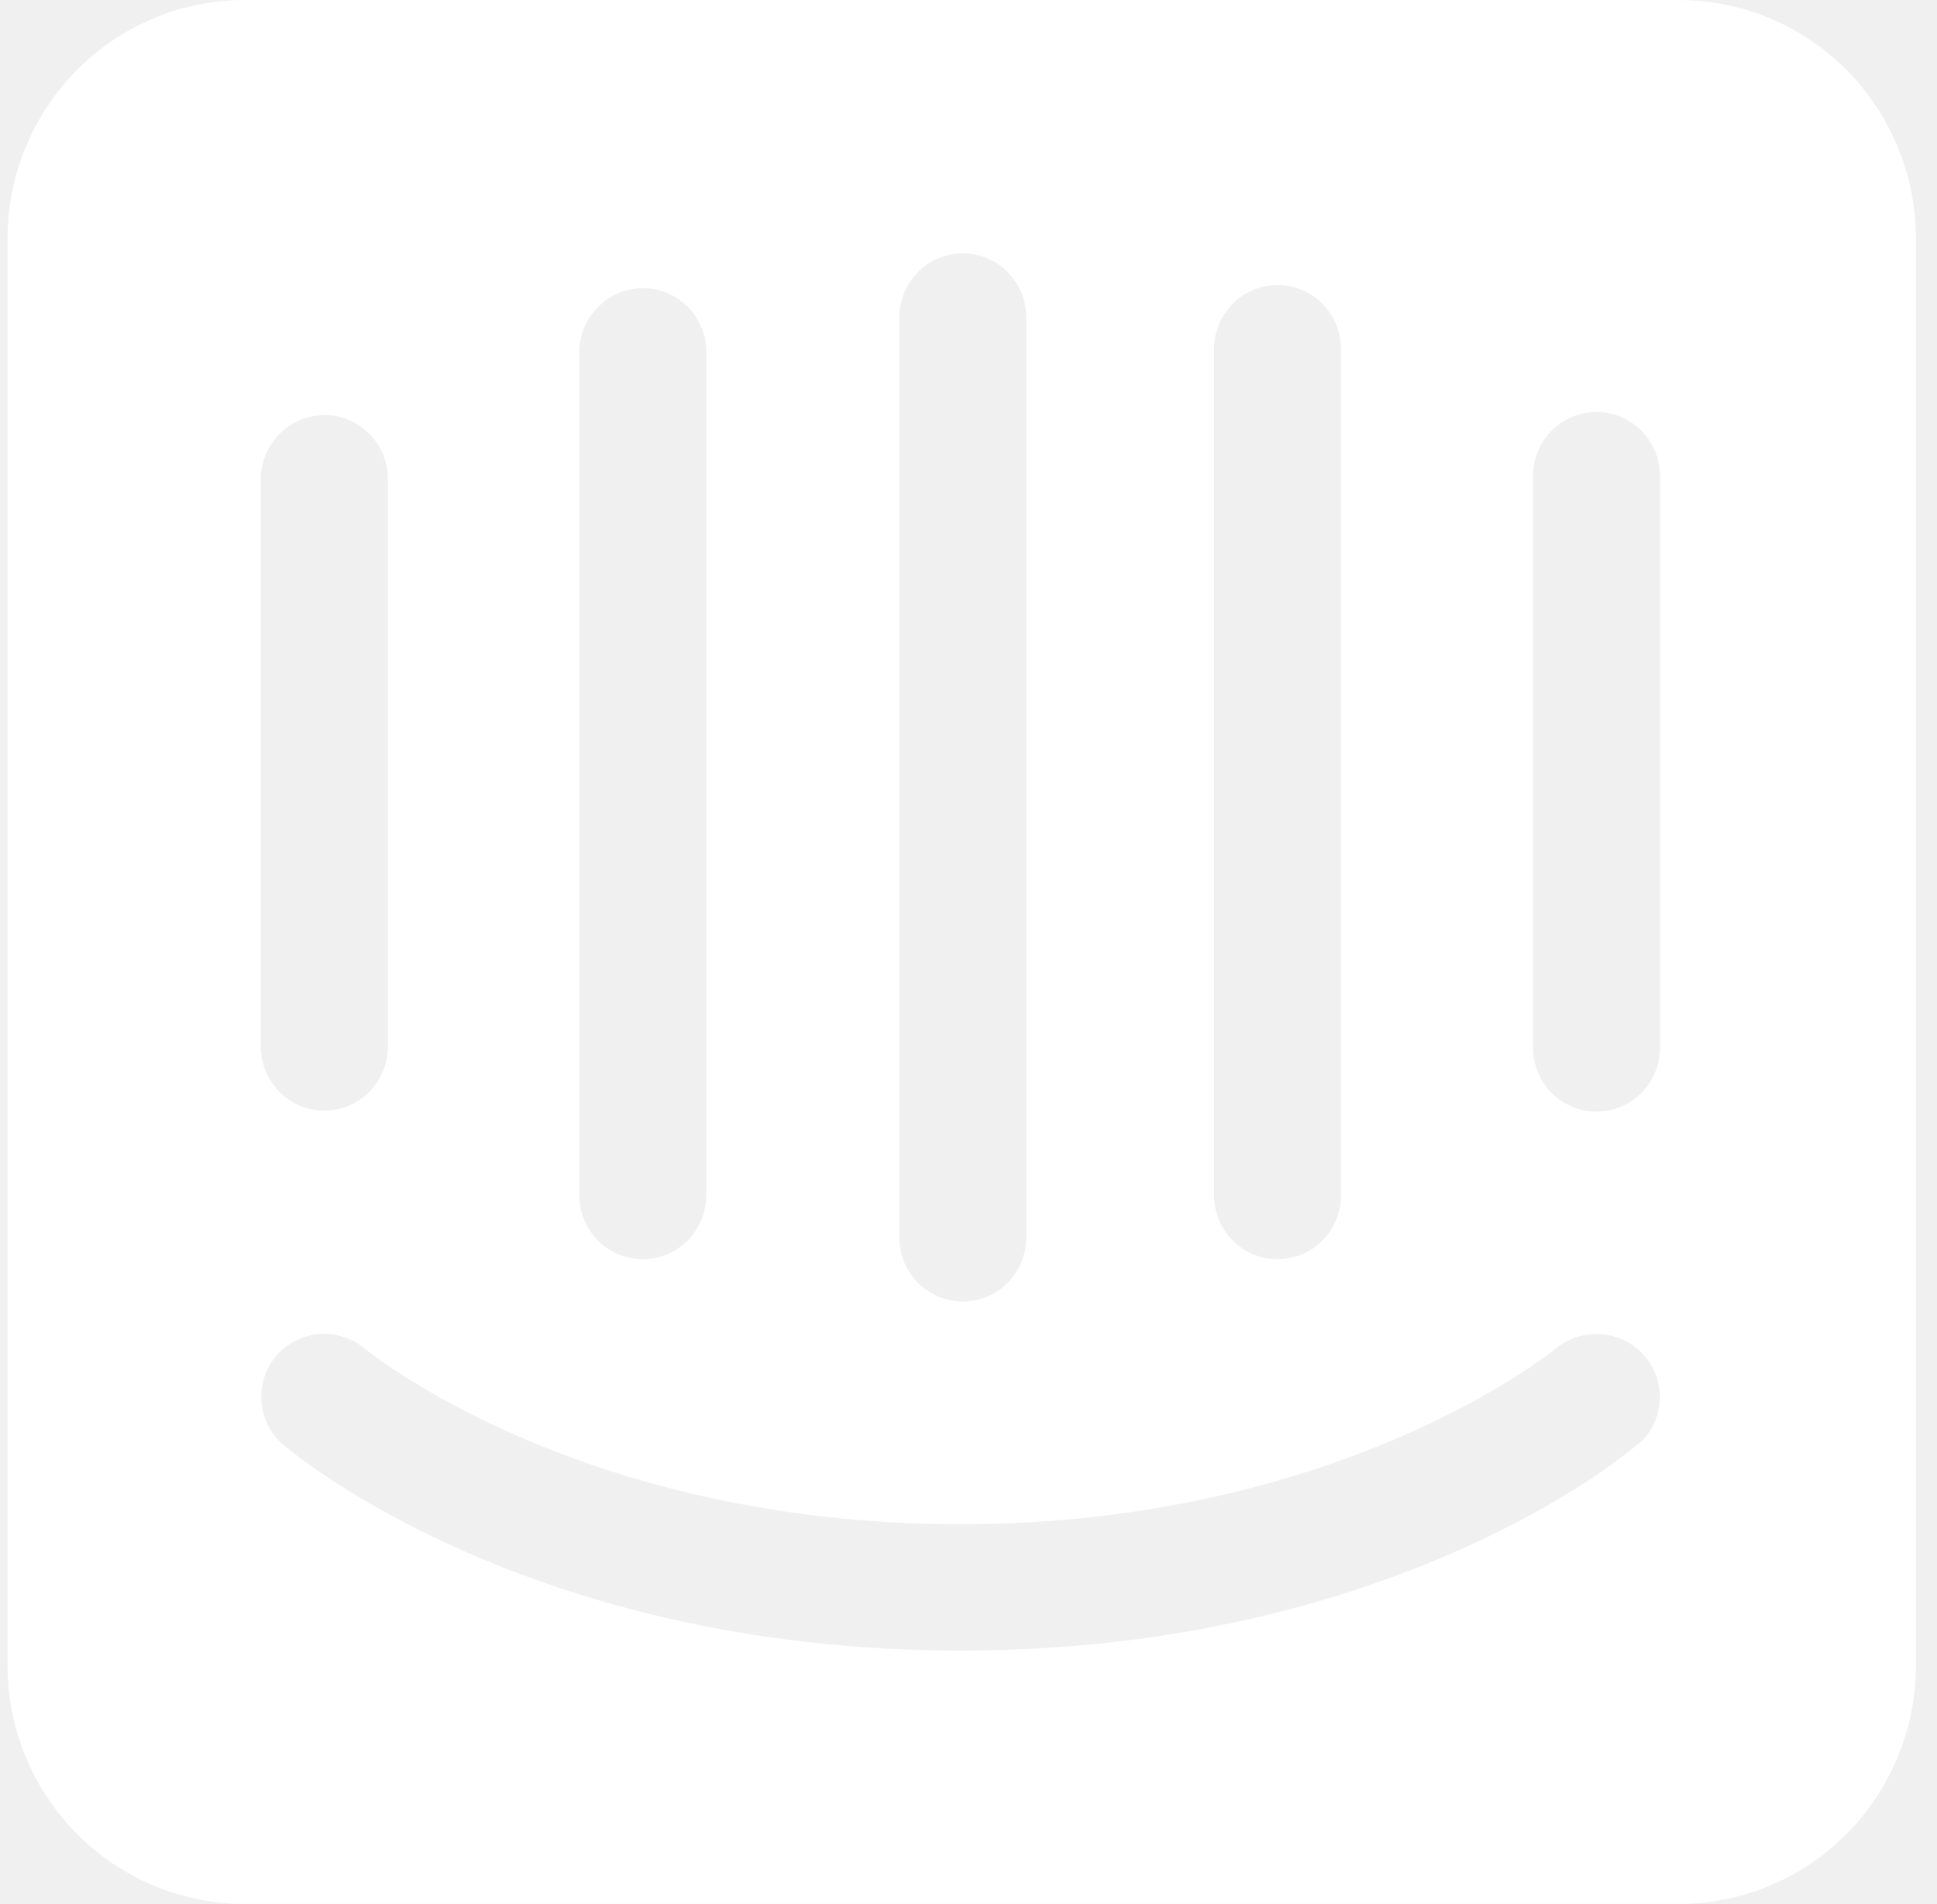
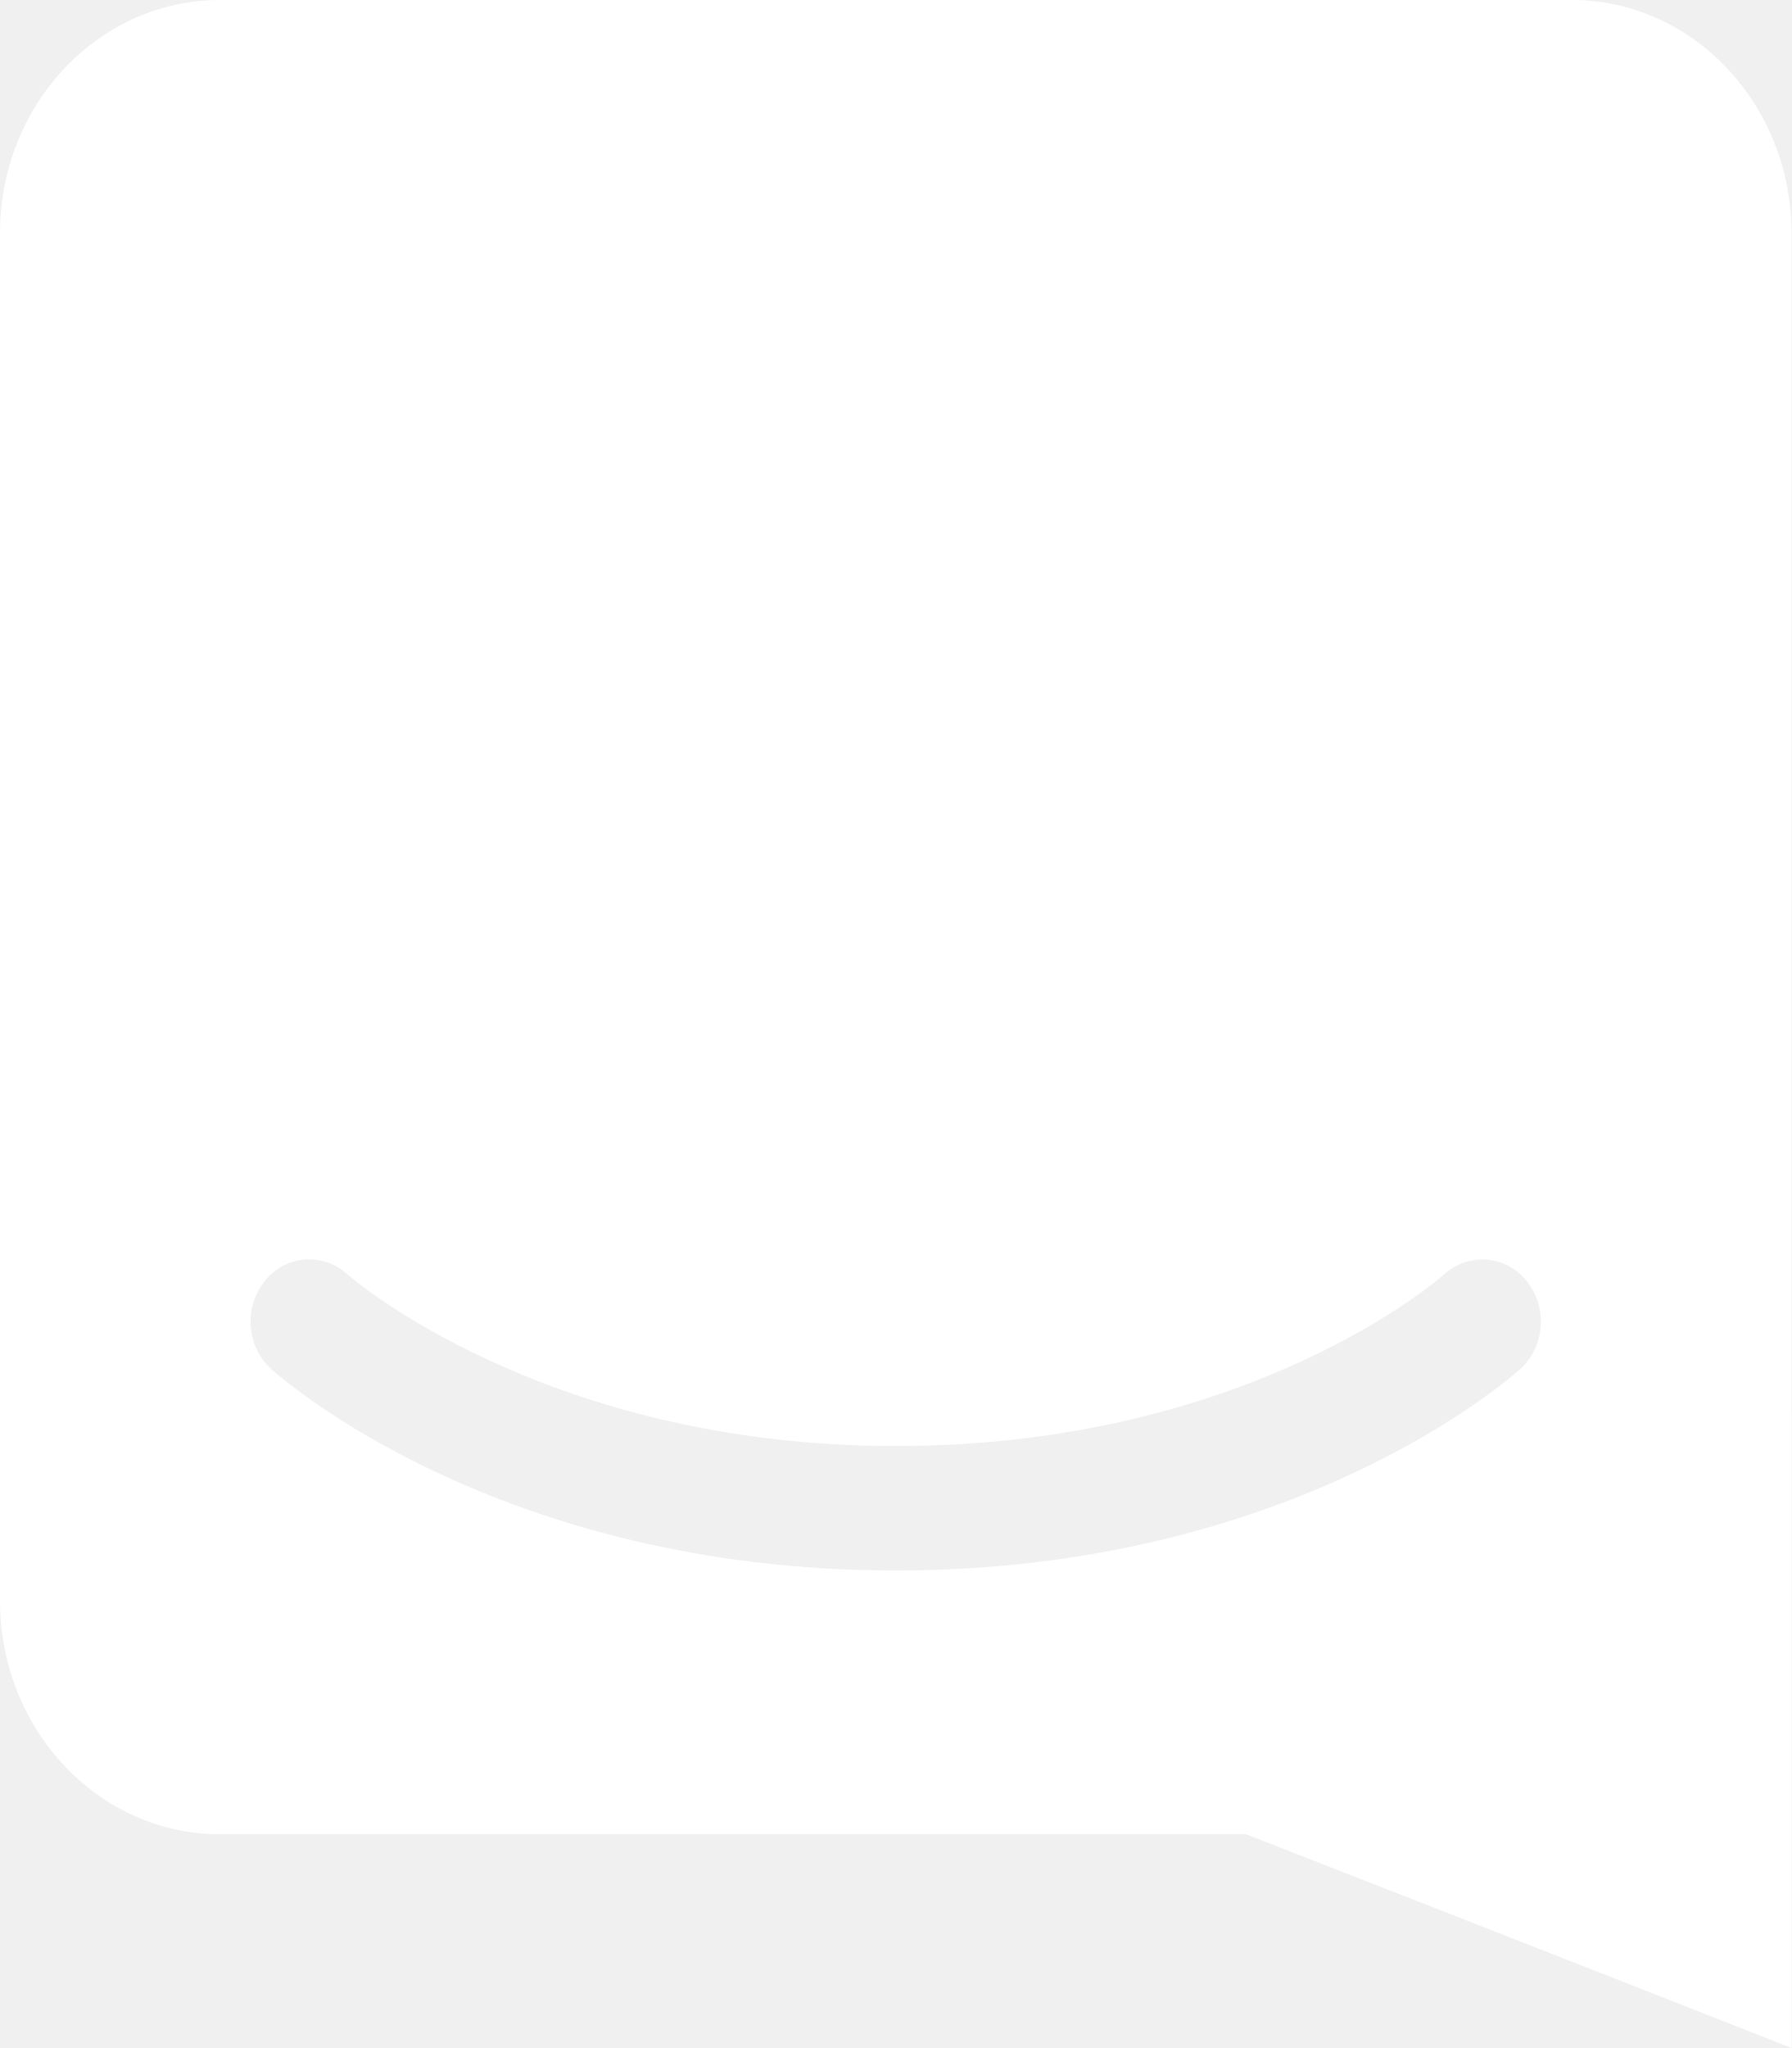
- <svg xmlns="http://www.w3.org/2000/svg" width="232" height="228" fill="none">
-   <path d="M198.821 125.463a7.693 7.693 0 01-2.227 5.419 7.573 7.573 0 01-5.376 2.245 7.575 7.575 0 01-5.376-2.245 7.693 7.693 0 01-2.227-5.419V57c0-2.032.801-3.981 2.227-5.418a7.573 7.573 0 015.376-2.245c2.017 0 3.95.807 5.376 2.245A7.693 7.693 0 01198.821 57v68.463zm-2.639 47.437c-1.005 1.013-29.28 24.763-81.118 24.763-51.837 0-79.923-23.623-81.117-24.637a7.525 7.525 0 01-1.824-2.303 7.588 7.588 0 01.944-8.337 7.587 7.587 0 015.173-2.63 7.567 7.567 0 015.509 1.807c.44.317 25.699 20.963 71.253 20.963s71.001-20.773 71.252-20.963a7.686 7.686 0 0110.745.823 7.573 7.573 0 011.78 5.445 7.56 7.56 0 01-2.534 5.132l-.063-.063zM31.245 57a7.75 7.75 0 012.53-5.314 7.629 7.629 0 015.513-1.969 7.576 7.576 0 014.968 2.256A7.692 7.692 0 0146.45 57v68.337a7.693 7.693 0 01-2.226 5.418A7.57 7.57 0 0138.848 133a7.57 7.57 0 01-5.376-2.245 7.693 7.693 0 01-2.227-5.418V57zm38.14-15.2a7.75 7.75 0 012.53-5.314 7.63 7.63 0 015.512-1.969 7.576 7.576 0 014.969 2.256A7.693 7.693 0 0184.59 41.8v101.333a7.694 7.694 0 01-2.227 5.419 7.573 7.573 0 01-5.376 2.244 7.573 7.573 0 01-5.375-2.244 7.694 7.694 0 01-2.227-5.419V41.8zm38.328-3.8c0-2.032.801-3.981 2.227-5.418a7.572 7.572 0 015.376-2.245c2.016 0 3.95.808 5.376 2.245A7.693 7.693 0 01122.919 38v110.2a7.696 7.696 0 01-2.227 5.419 7.574 7.574 0 01-5.376 2.244 7.572 7.572 0 01-5.376-2.244 7.696 7.696 0 01-2.227-5.419V38zm37.7 3.8c0-2.032.801-3.981 2.227-5.418a7.57 7.57 0 015.376-2.245c2.016 0 3.95.807 5.376 2.245a7.697 7.697 0 012.226 5.418v101.333a7.696 7.696 0 01-2.226 5.419 7.574 7.574 0 01-5.376 2.244 7.57 7.57 0 01-5.376-2.244 7.693 7.693 0 01-2.227-5.419V41.8zM200.895 0H29.485a28.204 28.204 0 00-10.897 2.113 28.382 28.382 0 00-9.262 6.16 28.639 28.639 0 00-6.214 9.268A28.823 28.823 0 00.896 28.5V199.5c.017 3.764.77 7.489 2.216 10.96a28.644 28.644 0 006.214 9.267 28.379 28.379 0 009.262 6.16 28.195 28.195 0 0010.898 2.112h171.409c3.729.025 7.427-.69 10.882-2.106a28.364 28.364 0 009.255-6.144 28.624 28.624 0 006.218-9.246 28.827 28.827 0 002.234-10.94V28.5a28.843 28.843 0 00-2.21-10.945 28.65 28.65 0 00-6.198-9.26 28.374 28.374 0 00-9.241-6.164 28.203 28.203 0 00-10.878-2.13" fill="#fff" />
+ <svg xmlns="http://www.w3.org/2000/svg" viewBox="0 0 28 32" fill="none">
+   <path d="M28 32s-4.714-1.855-8.527-3.34H3.437C1.54 28.66 0 27.026 0 25.013V3.644C0 1.633 1.54 0 3.437 0h21.125c1.898 0 3.437 1.632 3.437 3.645v18.404H28V32zm-4.139-11.982a.88.88 0 00-1.292-.105c-.03.026-3.015 2.681-8.57 2.681-5.486 0-8.517-2.636-8.571-2.684a.88.88 0 00-1.29.107 1.01 1.01 0 00-.219.708.992.992 0 00.318.664c.142.128 3.537 3.15 9.762 3.15 6.226 0 9.621-3.022 9.763-3.15a.992.992 0 00.317-.664 1.01 1.01 0 00-.218-.707z" fill="#fff" />
</svg>
